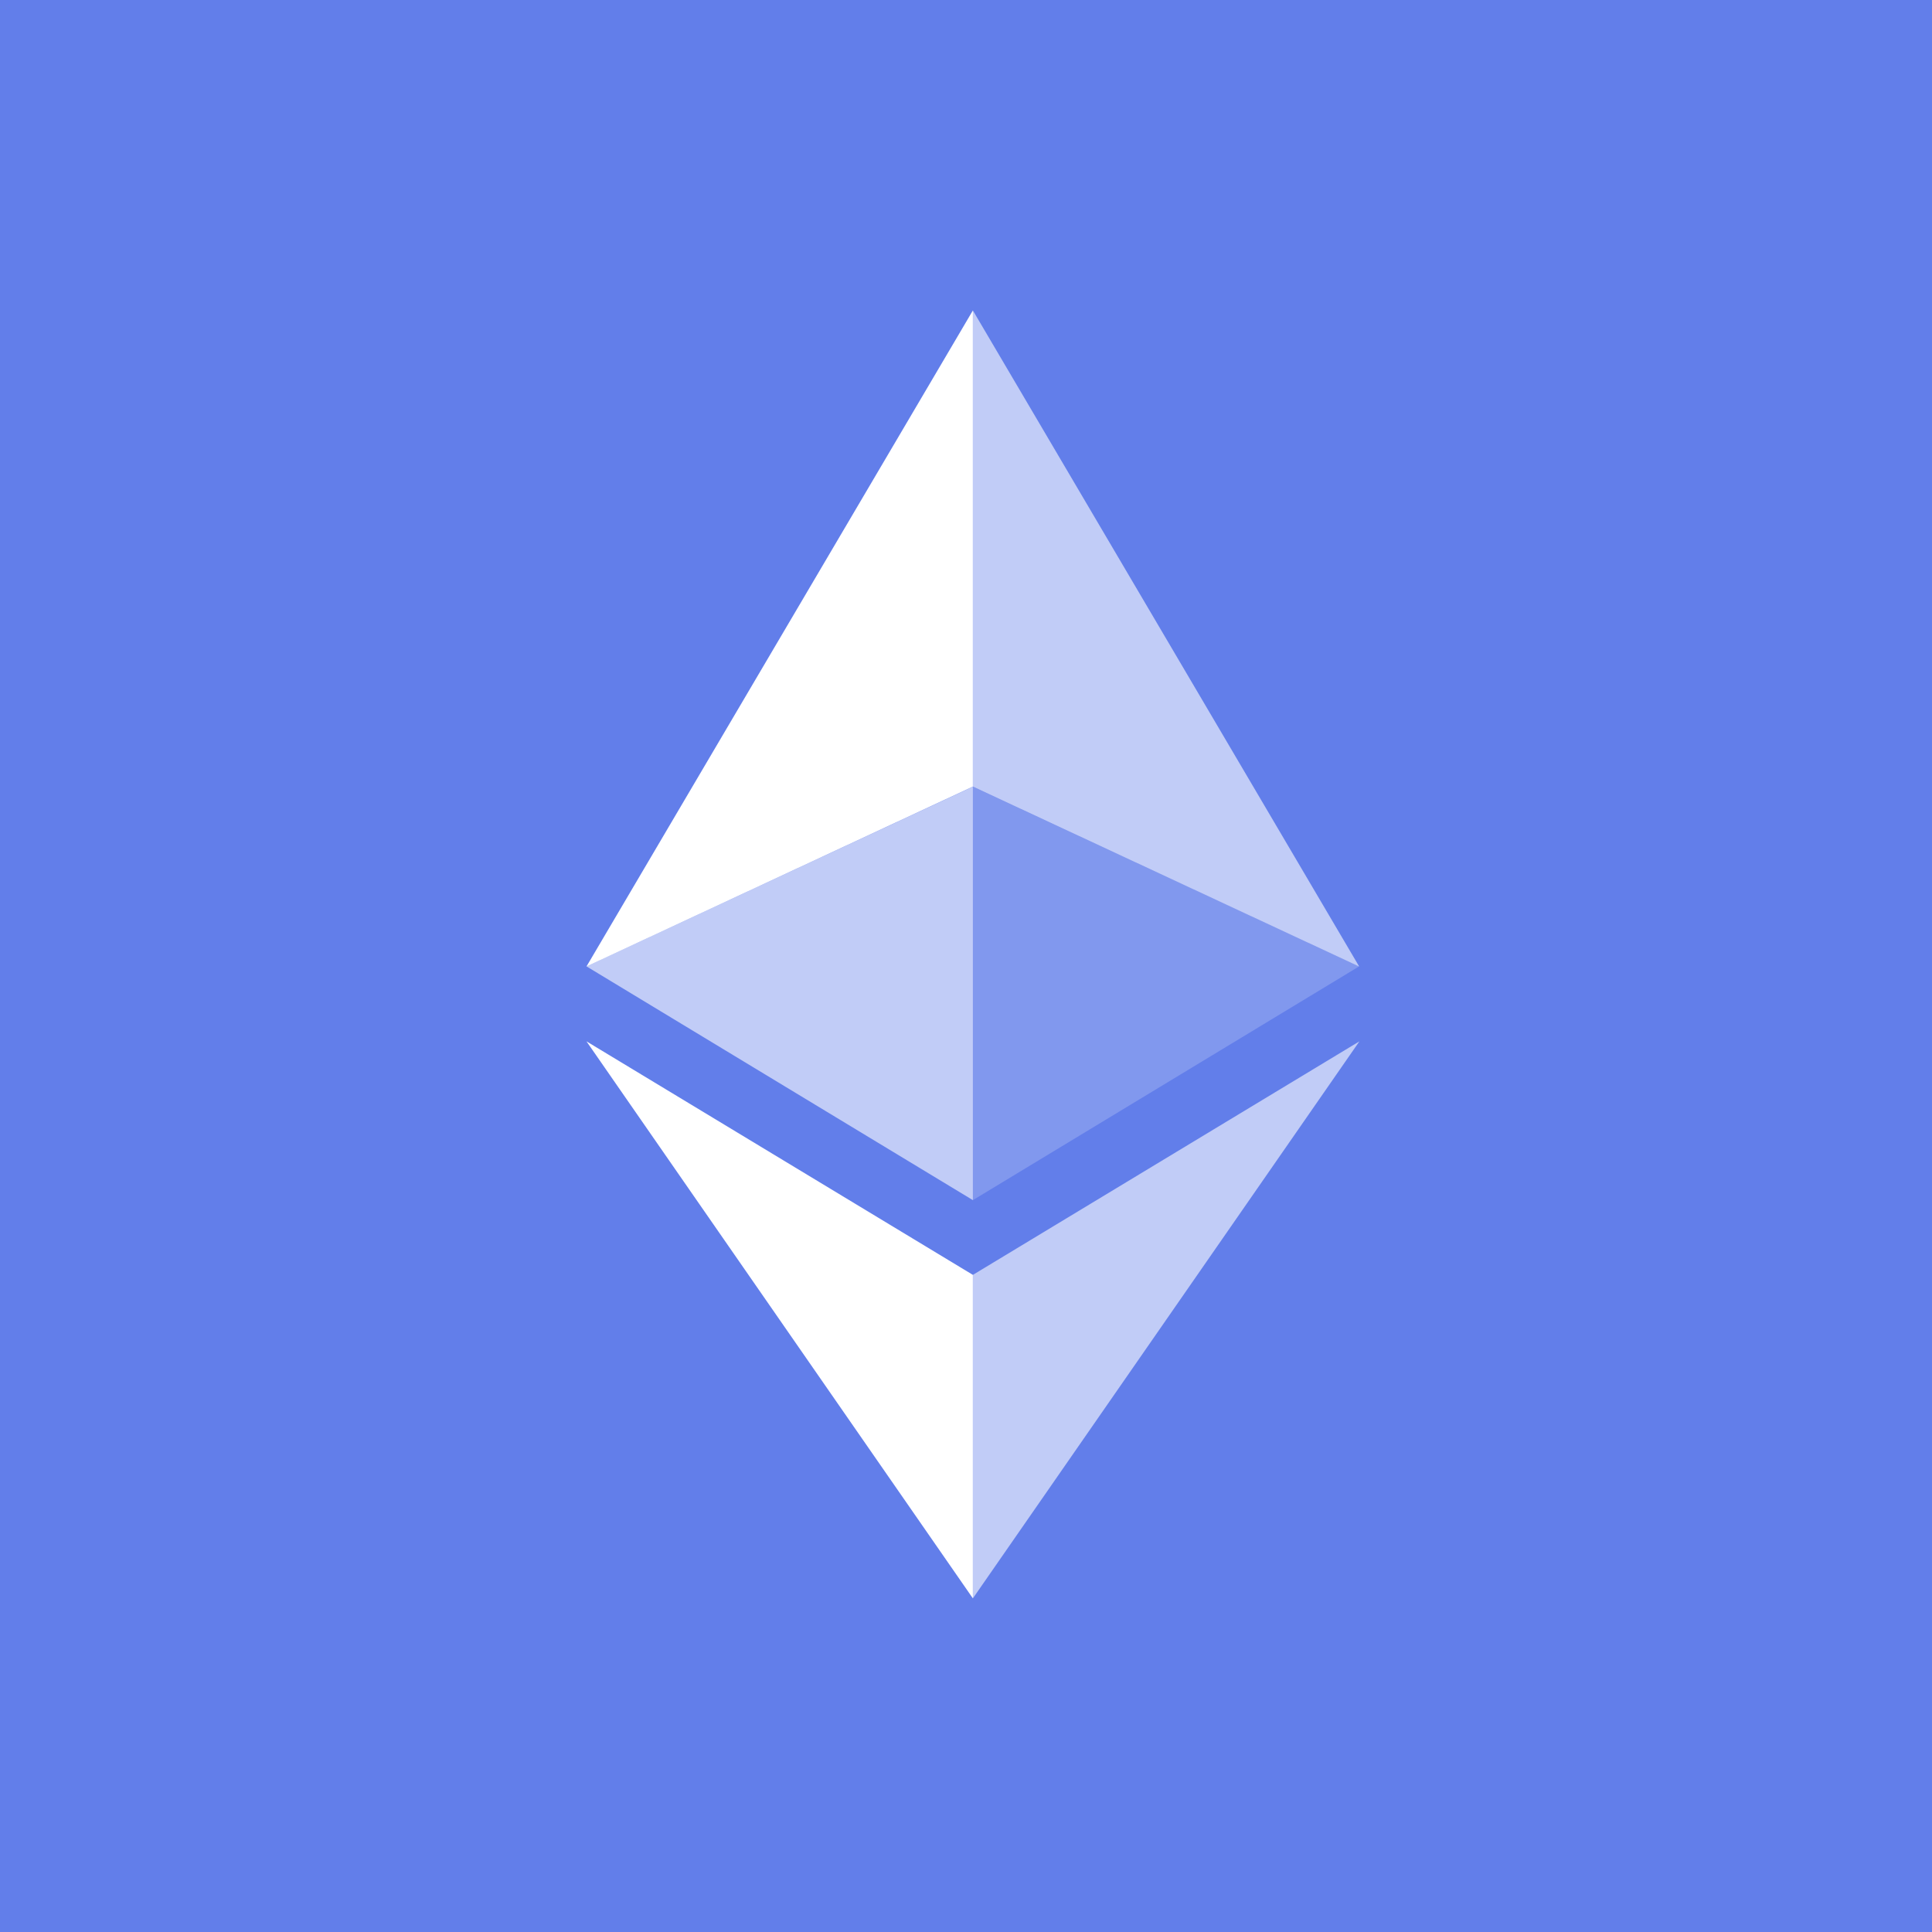
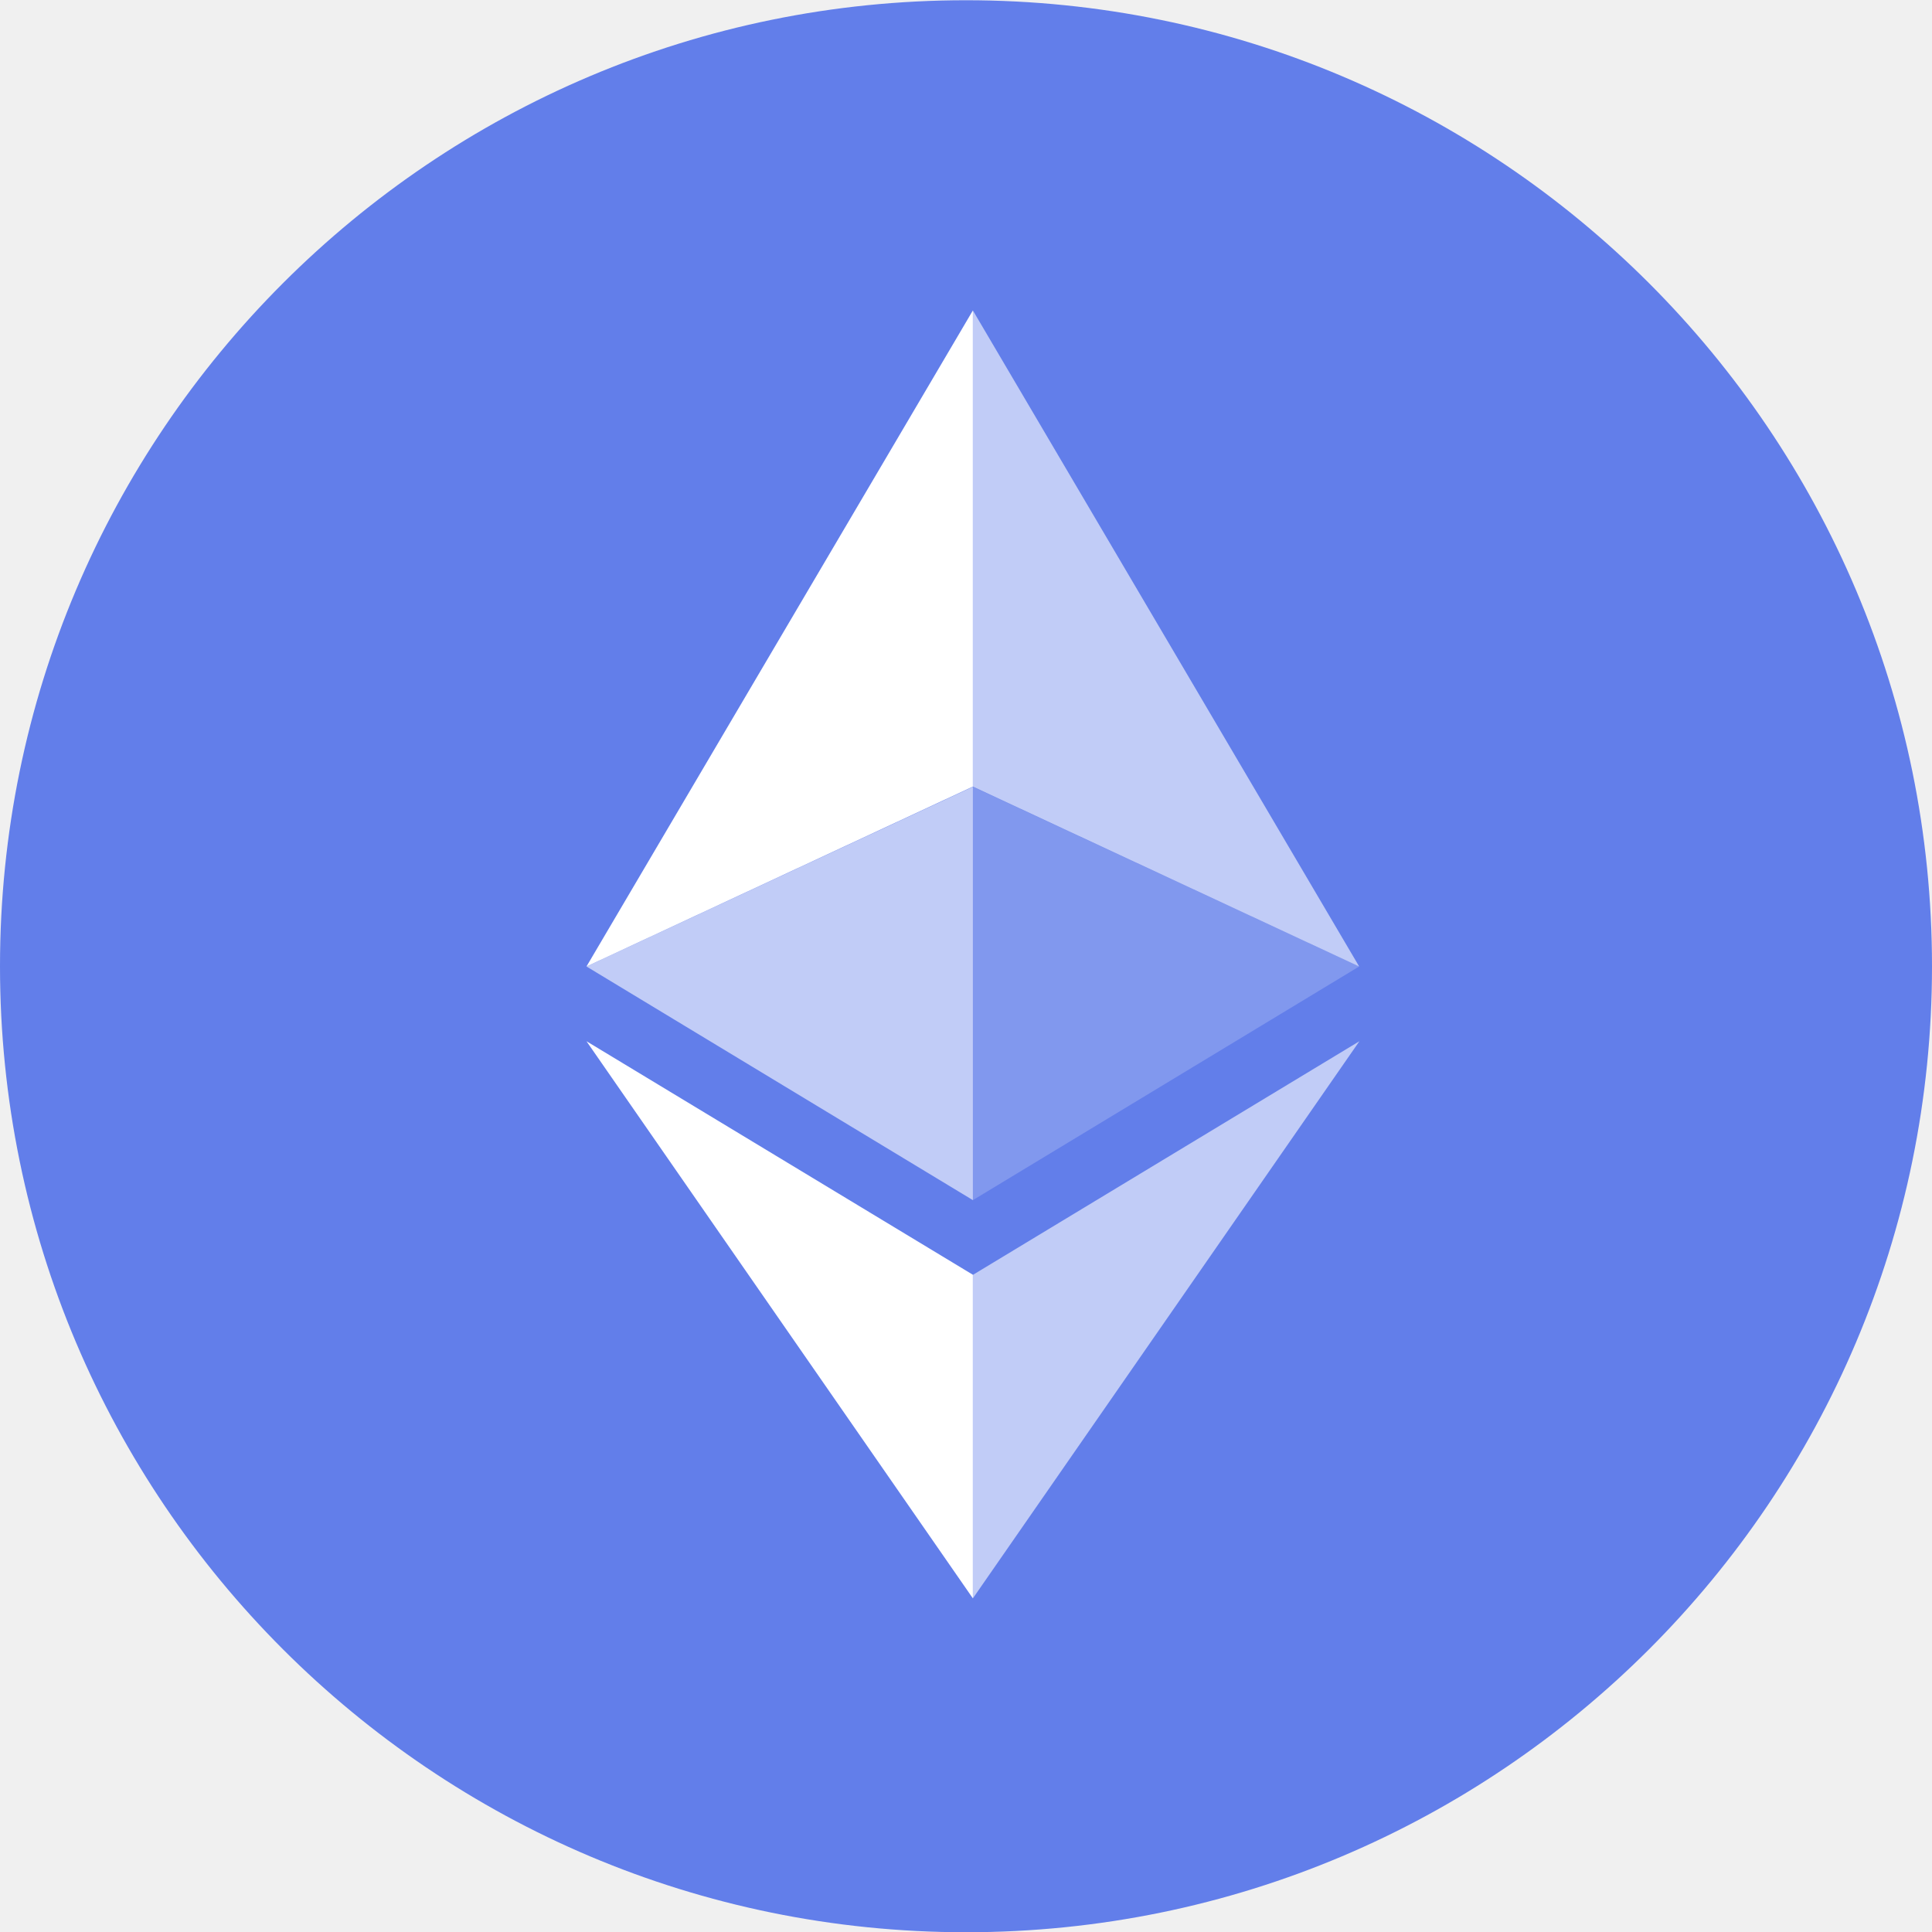
<svg xmlns="http://www.w3.org/2000/svg" width="16" height="16" viewBox="0 0 16 16" fill="none">
-   <g clip-path="url(#clip0_453_2029)">
-     <path d="M16 0H0V16H16V0Z" fill="#627EEA" />
+   <g clip-path="url(#clip0_453_2051)">
+     <path d="M8 16.002C12.418 16.002 16 12.42 16 8.002C16 3.584 12.418 0.002 8 0.002C3.582 0.002 0 3.584 0 8.002C0 12.42 3.582 16.002 8 16.002Z" fill="#627EEA" />
    <path d="M8.057 2.571V6.514L11.256 8.004L8.057 2.571Z" fill="white" fill-opacity="0.602" />
    <path d="M8.057 2.571L4.857 8.004L8.057 6.514V2.571Z" fill="white" />
-     <path d="M8.057 10.558V13.237L11.258 8.624L8.057 10.558Z" fill="white" fill-opacity="0.602" />
-     <path d="M8.057 13.237V10.558L4.857 8.624L8.057 13.237Z" fill="white" />
-     <path d="M8.057 9.939L11.256 8.003L8.057 6.515V9.939Z" fill="white" fill-opacity="0.2" />
-     <path d="M4.857 8.003L8.057 9.939V6.515L4.857 8.003Z" fill="white" fill-opacity="0.602" />
+     <path d="M8.057 10.558V13.237L11.258 8.623L8.057 10.558Z" fill="white" fill-opacity="0.602" />
+     <path d="M8.057 13.237V10.557L4.857 8.623L8.057 13.237Z" fill="white" />
+     <path d="M8.057 9.939L11.256 8.004L8.057 6.516V9.939Z" fill="white" fill-opacity="0.2" />
+     <path d="M4.857 8.004L8.057 9.939V6.516L4.857 8.004Z" fill="white" fill-opacity="0.602" />
  </g>
  <defs>
-     <clipPath id="clip0_453_2029">
+     <clipPath id="clip0_453_2051">
      <rect width="16" height="16" fill="white" />
    </clipPath>
  </defs>
</svg>
